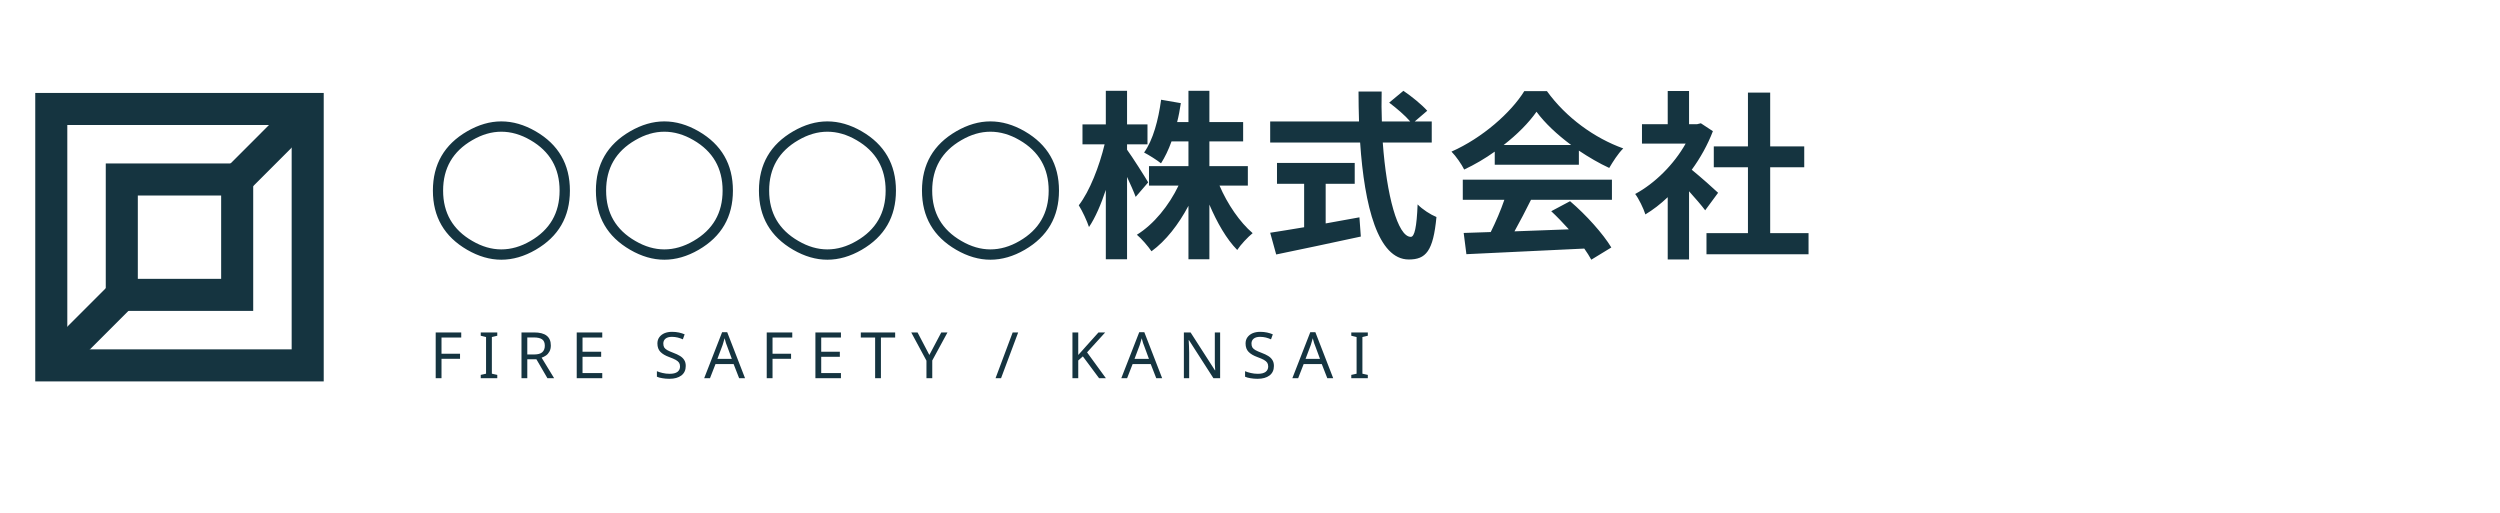
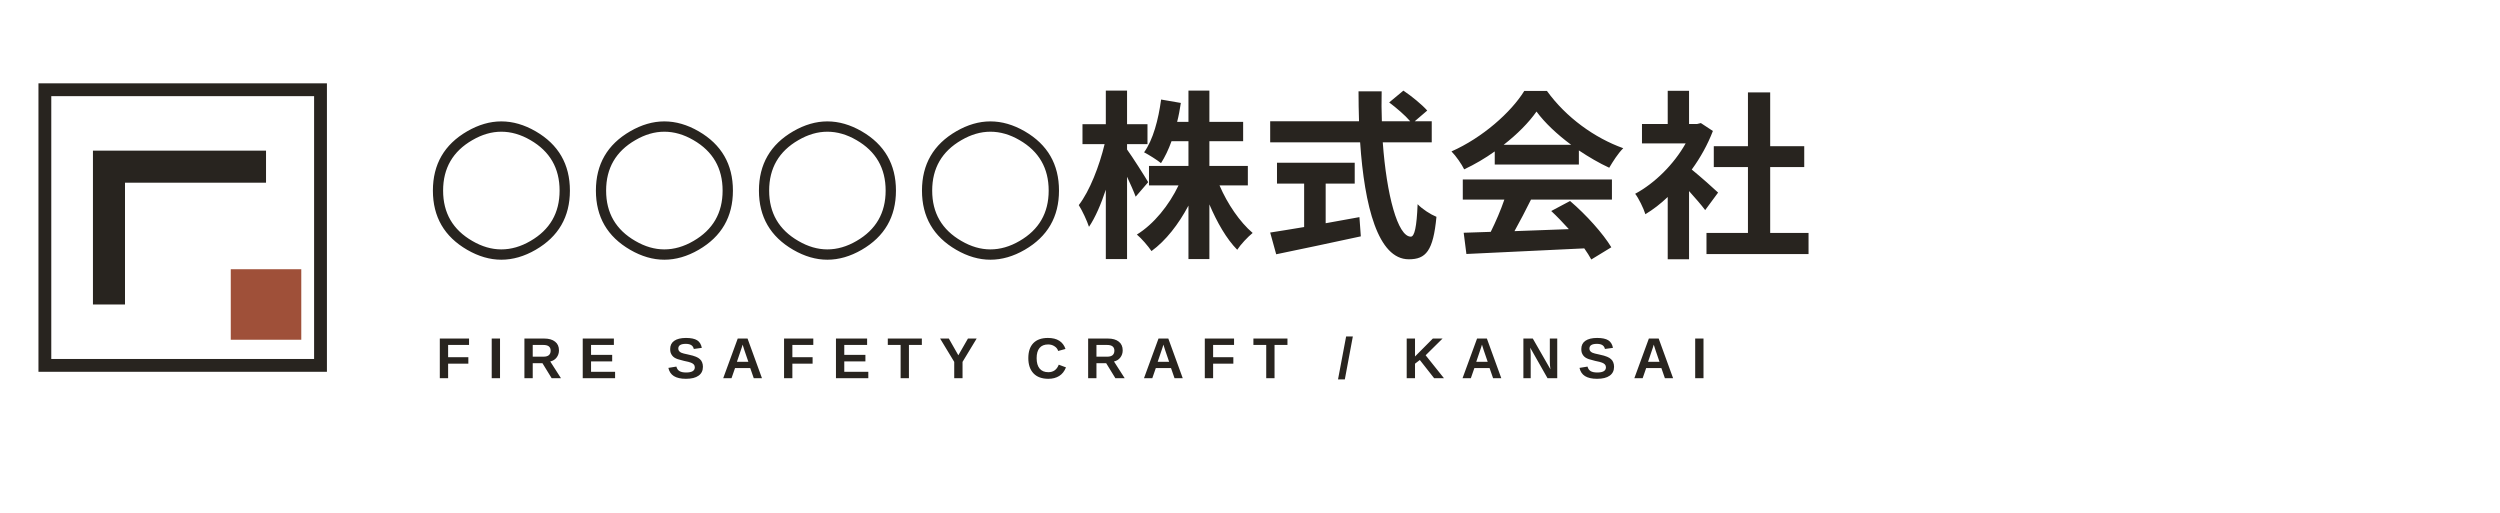
<svg xmlns="http://www.w3.org/2000/svg" viewBox="0 0 390 80" role="img" aria-labelledby="title desc">
-   <g fill="none" stroke="#153440" stroke-width="5" stroke-linejoin="miter">
-     <path d="M8 57V17h40v40H8Z" />
-     <path d="M19 46V28h18v18H19Z" />
-     <path d="M8 57l11-11M37 28l11-11" />
+   <g transform="translate(7 14)">
+     <path d="M0 0h43v43H0z" fill="none" stroke="#28241f" stroke-width="2" />
+     <path d="M10 31V12h22" fill="none" stroke="#28241f" stroke-width="5" stroke-linecap="square" />
+     <rect x="29" y="28" width="11" height="11" fill="#9f5039" />
  </g>
-   <g fill="#153440" font-family="'Yu Gothic','Hiragino Kaku Gothic ProN',Meiryo,sans-serif">
-     <text x="66" y="37" font-size="28" font-weight="700" letter-spacing="1">○○○○株式会社</text>
-     <text x="67" y="59" font-size="10" font-weight="500" letter-spacing="2.4">FIRE SAFETY / KANSAI</text>
+   <g fill="#28241f">
+     <text x="66" y="37" font-family="'Yu Mincho','Hiragino Mincho ProN',serif" font-size="28" font-weight="600" letter-spacing="1">○○○○株式会社</text>
+     <text x="68" y="59" font-family="Arial,'Yu Gothic',sans-serif" font-size="9" font-weight="700" letter-spacing="2.6">FIRE SAFETY CRAFT / KANSAI</text>
  </g>
</svg>
